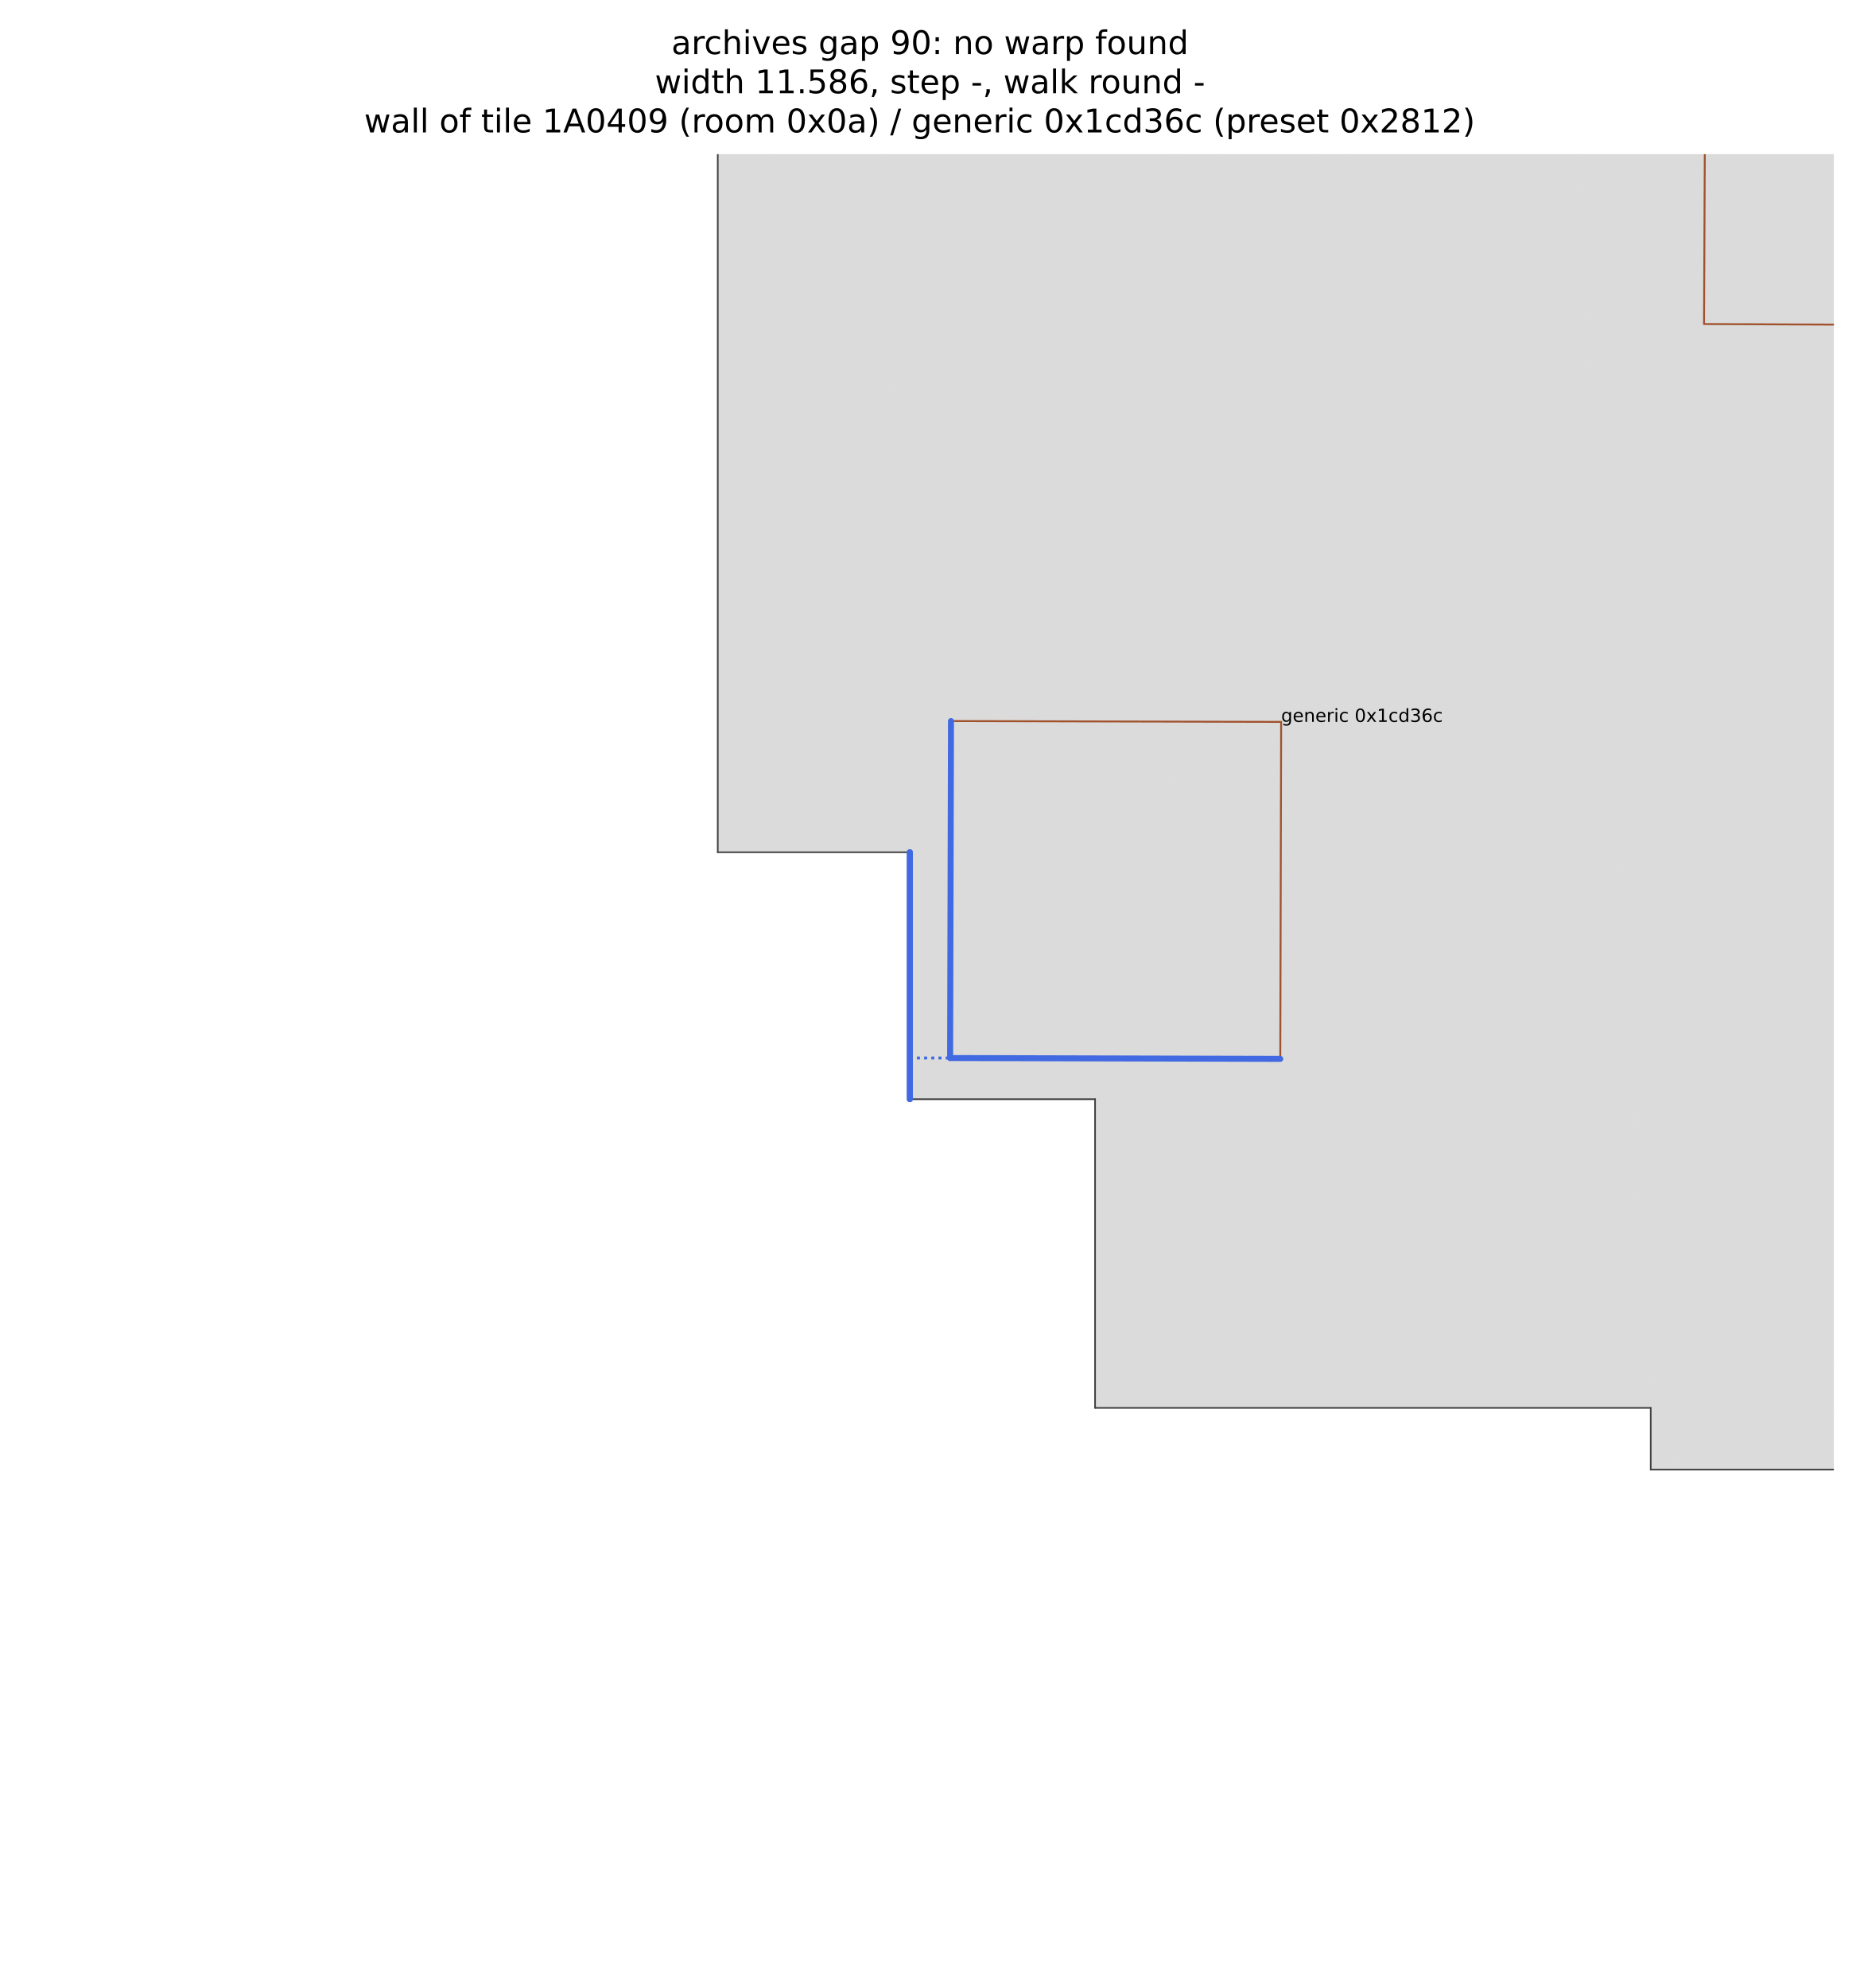
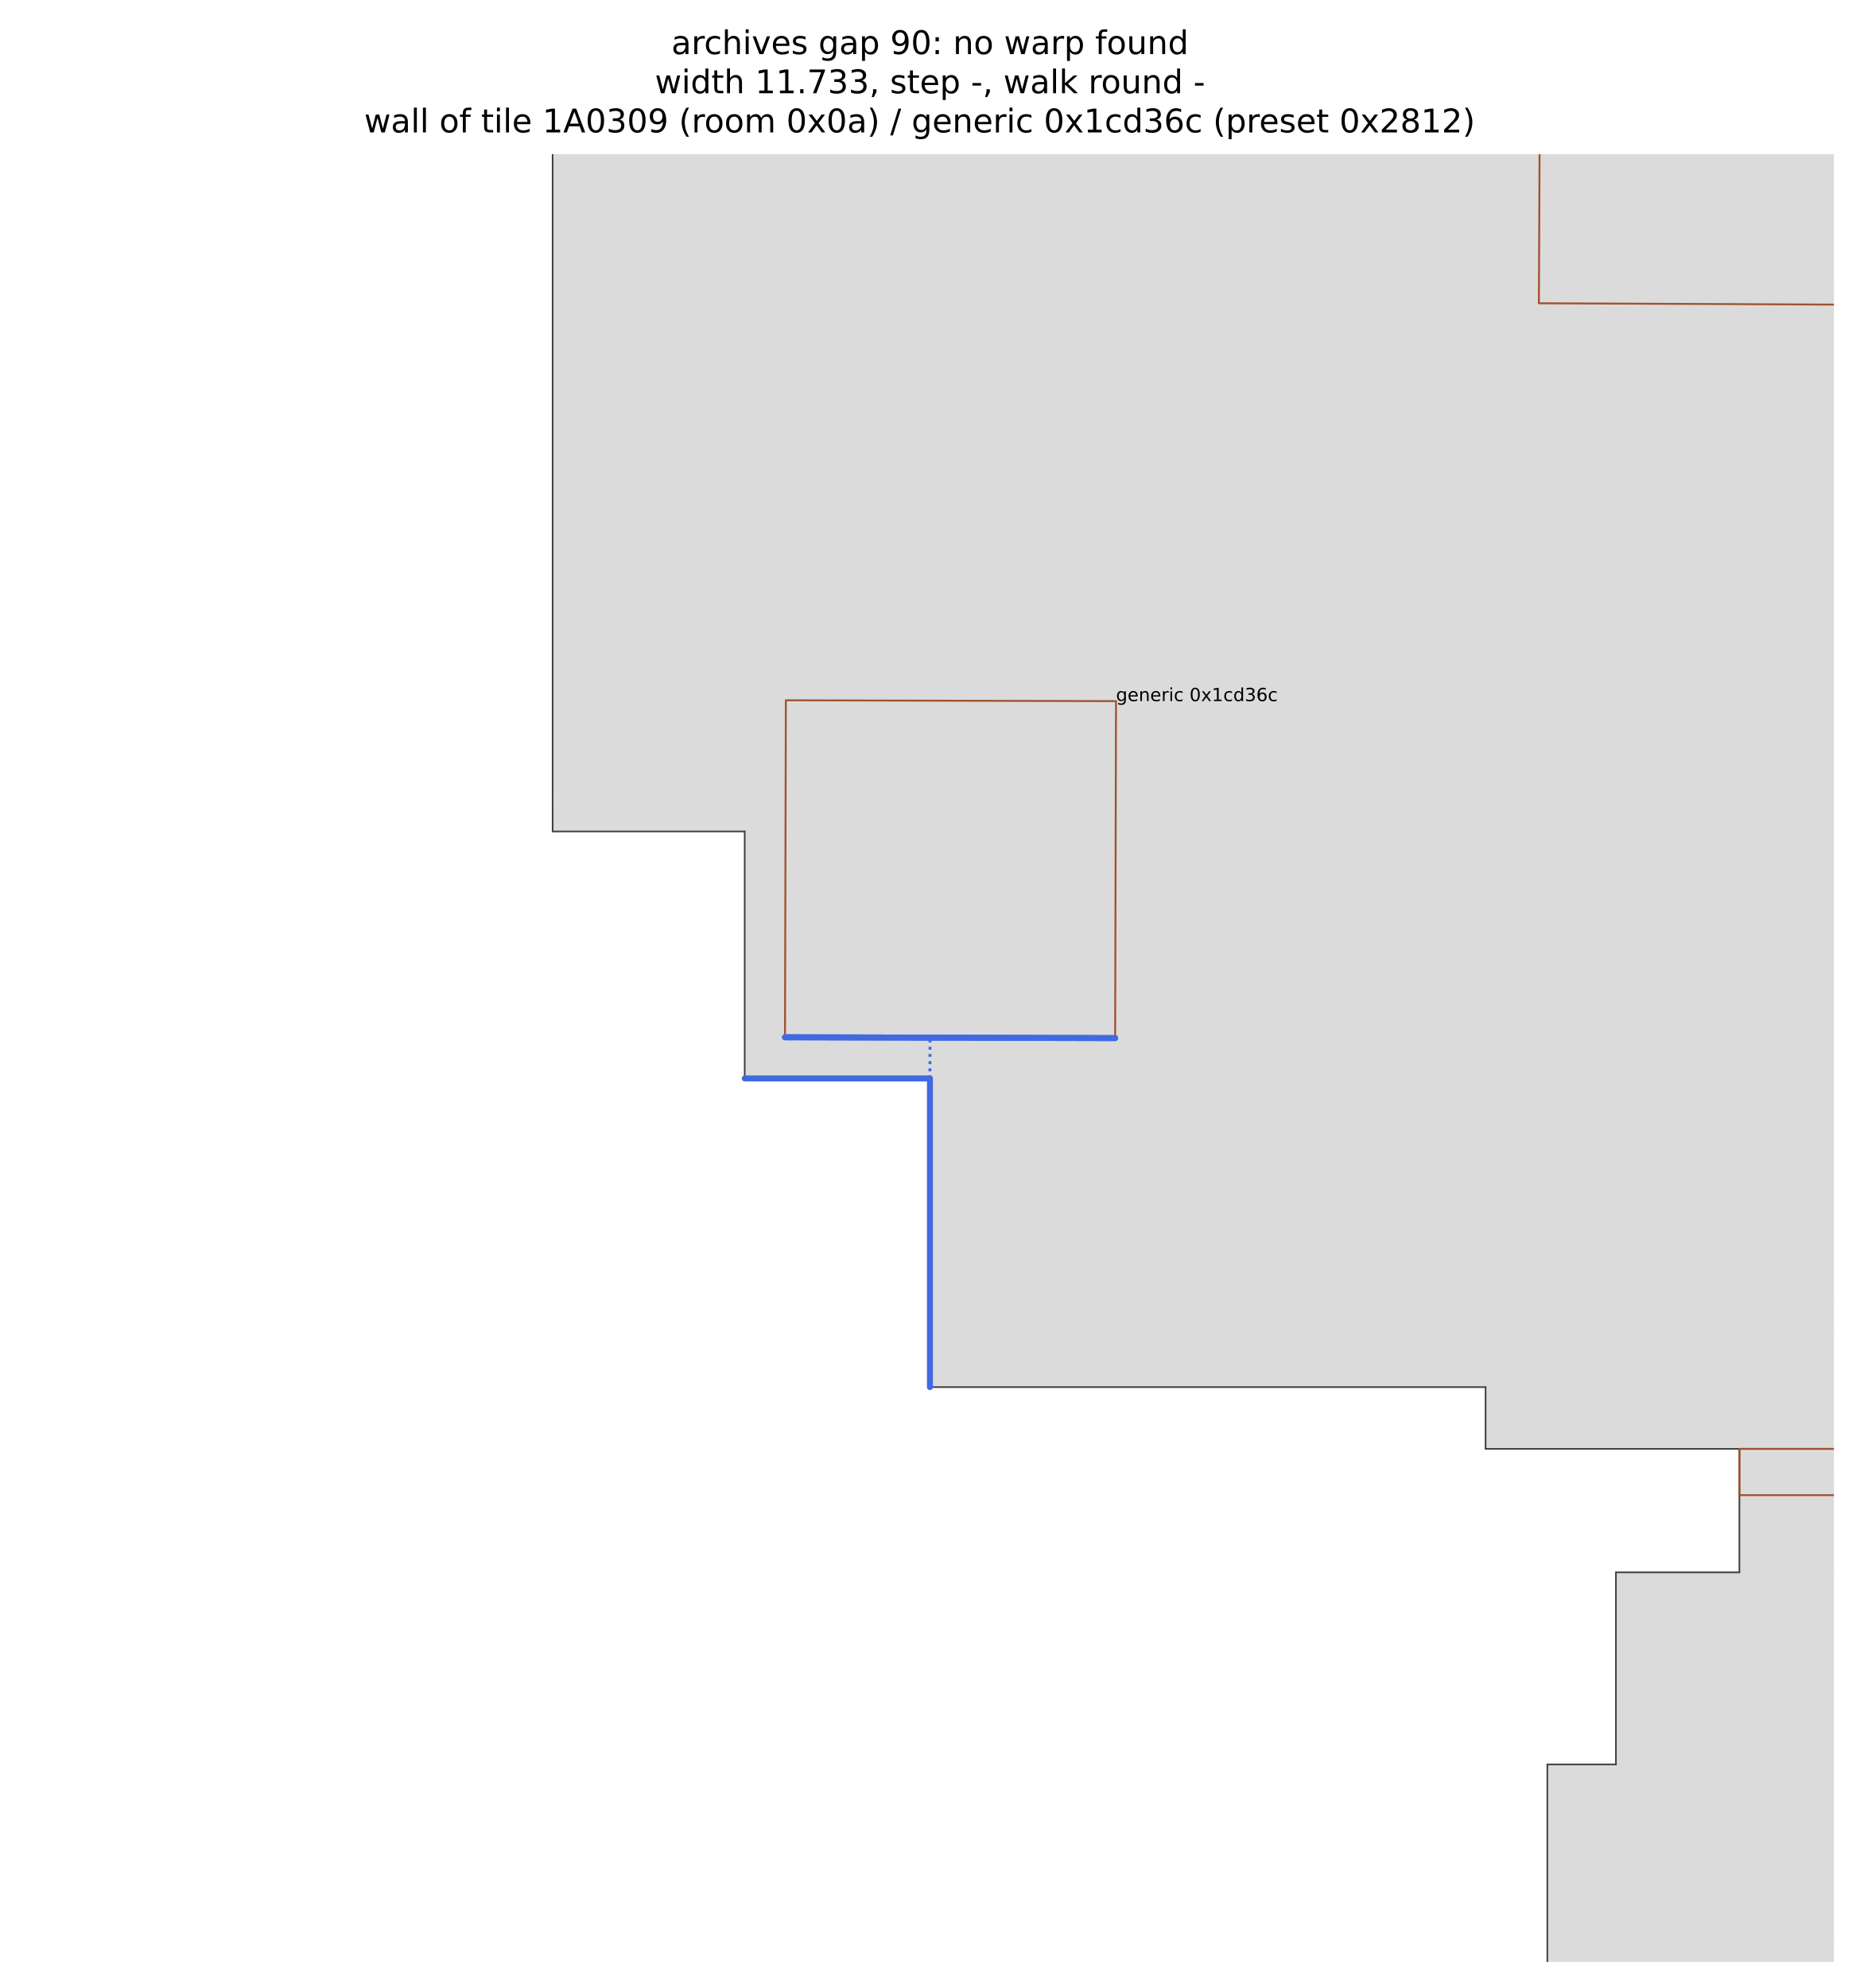
<svg xmlns="http://www.w3.org/2000/svg" width="513.36pt" height="548.704pt" viewBox="0 0 513.36 548.704" version="1.1">
  <style>path { vector-effect: non-scaling-stroke; }</style>
  <defs>
    <style type="text/css">*{stroke-linejoin: round; stroke-linecap: butt}</style>
  </defs>
  <g id="figure_1">
    <g id="patch_1">
      <path d="M 0 548.704  L 513.36 548.704  L 513.36 0  L 0 0  z " style="fill: #ffffff" />
    </g>
    <g id="axes_1">
      <g id="patch_2">
-         <path d="M 661.985 337.466  L 696.066 28.845  L 421.526 -211.614  z " clip-path="url(#pb5d509a0ce)" style="fill: #dbdbdb; stroke: #dbdbdb; stroke-width: 0.3; stroke-linejoin: miter" />
+         <path d="M 616.408 331.734  L 650.489 23.113  L 375.949 -217.346  z " clip-path="url(#pb5d509a0ce)" style="fill: #dbdbdb; stroke: #dbdbdb; stroke-width: 0.3; stroke-linejoin: miter" />
      </g>
      <g id="patch_3">
-         <path d="M 661.985 337.466  L 421.526 -211.614  L 455.606 388.587  z " clip-path="url(#pb5d509a0ce)" style="fill: #dbdbdb; stroke: #dbdbdb; stroke-width: 0.3; stroke-linejoin: miter" />
+         <path d="M 616.408 331.734  L 375.949 -217.346  L 410.029 382.856  z " clip-path="url(#pb5d509a0ce)" style="fill: #dbdbdb; stroke: #dbdbdb; stroke-width: 0.3; stroke-linejoin: miter" />
      </g>
      <g id="patch_4">
-         <path d="M 421.526 -211.614  L 234.081 -211.614  L 251.121 235.224  z " clip-path="url(#pb5d509a0ce)" style="fill: #dbdbdb; stroke: #dbdbdb; stroke-width: 0.3; stroke-linejoin: miter" />
+         <path d="M 375.949 -217.346  L 188.504 -217.346  L 205.544 229.492  z " clip-path="url(#pb5d509a0ce)" style="fill: #dbdbdb; stroke: #dbdbdb; stroke-width: 0.3; stroke-linejoin: miter" />
      </g>
      <g id="patch_5">
-         <path d="M 234.081 -211.614  L 198.107 -211.614  L 198.107 235.224  z " clip-path="url(#pb5d509a0ce)" style="fill: #dbdbdb; stroke: #dbdbdb; stroke-width: 0.3; stroke-linejoin: miter" />
+         <path d="M 188.504 -217.346  L 152.53 229.492  L 205.544 229.492  z " clip-path="url(#pb5d509a0ce)" style="fill: #dbdbdb; stroke: #dbdbdb; stroke-width: 0.3; stroke-linejoin: miter" />
      </g>
      <g id="patch_6">
-         <path d="M 421.526 -211.614  L 251.121 303.385  L 302.243 303.385  z " clip-path="url(#pb5d509a0ce)" style="fill: #dbdbdb; stroke: #dbdbdb; stroke-width: 0.3; stroke-linejoin: miter" />
+         <path d="M 188.504 -217.346  L 152.53 -217.346  L 152.53 229.492  z " clip-path="url(#pb5d509a0ce)" style="fill: #dbdbdb; stroke: #dbdbdb; stroke-width: 0.3; stroke-linejoin: miter" />
      </g>
      <g id="patch_7">
-         <path d="M 421.526 -211.614  L 251.121 235.224  L 251.121 303.385  z " clip-path="url(#pb5d509a0ce)" style="fill: #dbdbdb; stroke: #dbdbdb; stroke-width: 0.3; stroke-linejoin: miter" />
+         <path d="M 375.949 -217.346  L 205.544 297.654  L 256.666 297.654  z " clip-path="url(#pb5d509a0ce)" style="fill: #dbdbdb; stroke: #dbdbdb; stroke-width: 0.3; stroke-linejoin: miter" />
      </g>
      <g id="patch_8">
-         <path d="M 421.526 -211.614  L 302.243 388.587  L 455.606 388.587  z " clip-path="url(#pb5d509a0ce)" style="fill: #dbdbdb; stroke: #dbdbdb; stroke-width: 0.3; stroke-linejoin: miter" />
+         <path d="M 375.949 -217.346  L 205.544 229.492  L 205.544 297.654  z " clip-path="url(#pb5d509a0ce)" style="fill: #dbdbdb; stroke: #dbdbdb; stroke-width: 0.3; stroke-linejoin: miter" />
      </g>
      <g id="patch_9">
-         <path d="M 421.526 -211.614  L 302.243 303.385  L 302.243 388.587  z " clip-path="url(#pb5d509a0ce)" style="fill: #dbdbdb; stroke: #dbdbdb; stroke-width: 0.3; stroke-linejoin: miter" />
+         <path d="M 616.408 331.734  L 410.029 382.856  L 410.029 399.896  z " clip-path="url(#pb5d509a0ce)" style="fill: #dbdbdb; stroke: #dbdbdb; stroke-width: 0.3; stroke-linejoin: miter" />
      </g>
      <g id="patch_10">
-         <path d="M 661.985 337.466  L 455.606 388.587  L 455.606 405.628  z " clip-path="url(#pb5d509a0ce)" style="fill: #dbdbdb; stroke: #dbdbdb; stroke-width: 0.3; stroke-linejoin: miter" />
+         <path d="M 375.949 -217.346  L 256.666 297.654  L 256.666 382.856  z " clip-path="url(#pb5d509a0ce)" style="fill: #dbdbdb; stroke: #dbdbdb; stroke-width: 0.3; stroke-linejoin: miter" />
      </g>
      <g id="patch_11">
-         <path d="M 661.985 337.466  L 455.606 405.628  L 525.661 405.628  L 627.904 405.628  L 661.985 405.628  z " clip-path="url(#pb5d509a0ce)" style="fill: #dbdbdb; stroke: #dbdbdb; stroke-width: 0.3; stroke-linejoin: miter" />
+         <path d="M 616.408 331.734  L 410.029 399.896  L 480.085 399.896  L 582.327 399.896  L 616.408 399.896  z " clip-path="url(#pb5d509a0ce)" style="fill: #dbdbdb; stroke: #dbdbdb; stroke-width: 0.3; stroke-linejoin: miter" />
      </g>
      <g id="patch_12">
-         <path d="M 234.081 -211.614  L 198.107 235.224  L 251.121 235.224  z " clip-path="url(#pb5d509a0ce)" style="fill: #dbdbdb; stroke: #dbdbdb; stroke-width: 0.3; stroke-linejoin: miter" />
+         <path d="M 531.206 632.782  L 427.07 486.992  L 427.07 863.775  z " clip-path="url(#pb5d509a0ce)" style="fill: #dbdbdb; stroke: #dbdbdb; stroke-width: 0.3; stroke-linejoin: miter" />
+       </g>
+       <g id="patch_13">
+         <path d="M 582.327 433.977  L 480.085 399.896  L 480.085 433.977  z " clip-path="url(#pb5d509a0ce)" style="fill: #dbdbdb; stroke: #dbdbdb; stroke-width: 0.3; stroke-linejoin: miter" />
+       </g>
+       <g id="patch_14">
+         <path d="M 582.327 433.977  L 582.327 399.896  L 480.085 399.896  z " clip-path="url(#pb5d509a0ce)" style="fill: #dbdbdb; stroke: #dbdbdb; stroke-width: 0.3; stroke-linejoin: miter" />
+       </g>
+       <g id="patch_15">
+         <path d="M 582.327 433.977  L 480.085 433.977  L 531.206 632.782  z " clip-path="url(#pb5d509a0ce)" style="fill: #dbdbdb; stroke: #dbdbdb; stroke-width: 0.3; stroke-linejoin: miter" />
+       </g>
+       <g id="patch_16">
+         <path d="M 480.085 433.977  L 446.004 486.992  L 531.206 632.782  z " clip-path="url(#pb5d509a0ce)" style="fill: #dbdbdb; stroke: #dbdbdb; stroke-width: 0.3; stroke-linejoin: miter" />
+       </g>
+       <g id="patch_17">
+         <path d="M 480.085 433.977  L 446.004 433.977  L 446.004 486.992  z " clip-path="url(#pb5d509a0ce)" style="fill: #dbdbdb; stroke: #dbdbdb; stroke-width: 0.3; stroke-linejoin: miter" />
+       </g>
+       <g id="patch_18">
+         <path d="M 375.949 -217.346  L 256.666 382.856  L 410.029 382.856  z " clip-path="url(#pb5d509a0ce)" style="fill: #dbdbdb; stroke: #dbdbdb; stroke-width: 0.3; stroke-linejoin: miter" />
+       </g>
+       <g id="patch_19">
+         <path d="M 531.206 632.782  L 446.004 486.992  L 427.07 486.992  z " clip-path="url(#pb5d509a0ce)" style="fill: #dbdbdb; stroke: #dbdbdb; stroke-width: 0.3; stroke-linejoin: miter" />
      </g>
      <g id="line2d_1">
-         <path clip-path="url(#pb5d509a0ce)" style="fill: none; stroke: #404040; stroke-width: 0.6; stroke-linecap: round" />
+         <path d="M 152.53 229.492  L 205.544 229.492  " clip-path="url(#pb5d509a0ce)" style="fill: none; stroke: #404040; stroke-width: 0.6; stroke-linecap: round" />
      </g>
      <g id="line2d_2">
-         <path d="M 198.107 -1  L 198.107 235.224  " clip-path="url(#pb5d509a0ce)" style="fill: none; stroke: #404040; stroke-width: 0.6; stroke-linecap: round" />
+         <path clip-path="url(#pb5d509a0ce)" style="fill: none; stroke: #404040; stroke-width: 0.6; stroke-linecap: round" />
      </g>
      <g id="line2d_3">
-         <path d="M 251.121 303.385  L 302.243 303.385  " clip-path="url(#pb5d509a0ce)" style="fill: none; stroke: #404040; stroke-width: 0.6; stroke-linecap: round" />
+         <path d="M 152.53 -1  L 152.53 229.492  " clip-path="url(#pb5d509a0ce)" style="fill: none; stroke: #404040; stroke-width: 0.6; stroke-linecap: round" />
      </g>
      <g id="line2d_4">
-         <path d="M 251.121 235.224  L 251.121 303.385  " clip-path="url(#pb5d509a0ce)" style="fill: none; stroke: #404040; stroke-width: 0.6; stroke-linecap: round" />
+         <path d="M 205.544 297.654  L 256.666 297.654  " clip-path="url(#pb5d509a0ce)" style="fill: none; stroke: #404040; stroke-width: 0.6; stroke-linecap: round" />
      </g>
      <g id="line2d_5">
-         <path d="M 302.243 388.587  L 455.606 388.587  " clip-path="url(#pb5d509a0ce)" style="fill: none; stroke: #404040; stroke-width: 0.6; stroke-linecap: round" />
+         <path d="M 205.544 229.492  L 205.544 297.654  " clip-path="url(#pb5d509a0ce)" style="fill: none; stroke: #404040; stroke-width: 0.6; stroke-linecap: round" />
      </g>
      <g id="line2d_6">
-         <path d="M 302.243 303.385  L 302.243 388.587  " clip-path="url(#pb5d509a0ce)" style="fill: none; stroke: #404040; stroke-width: 0.6; stroke-linecap: round" />
+         <path d="M 410.029 382.856  L 410.029 399.896  " clip-path="url(#pb5d509a0ce)" style="fill: none; stroke: #404040; stroke-width: 0.6; stroke-linecap: round" />
      </g>
      <g id="line2d_7">
-         <path d="M 455.606 388.587  L 455.606 405.628  " clip-path="url(#pb5d509a0ce)" style="fill: none; stroke: #404040; stroke-width: 0.6; stroke-linecap: round" />
+         <path d="M 256.666 297.654  L 256.666 382.856  " clip-path="url(#pb5d509a0ce)" style="fill: none; stroke: #404040; stroke-width: 0.6; stroke-linecap: round" />
      </g>
      <g id="line2d_8">
-         <path d="M 455.606 405.628  L 514.36 405.628  " clip-path="url(#pb5d509a0ce)" style="fill: none; stroke: #404040; stroke-width: 0.6; stroke-linecap: round" />
+         <path d="M 410.029 399.896  L 480.085 399.896  " clip-path="url(#pb5d509a0ce)" style="fill: none; stroke: #404040; stroke-width: 0.6; stroke-linecap: round" />
      </g>
      <g id="line2d_9">
        <path clip-path="url(#pb5d509a0ce)" style="fill: none; stroke: #404040; stroke-width: 0.6; stroke-linecap: round" />
      </g>
      <g id="line2d_10">
        <path clip-path="url(#pb5d509a0ce)" style="fill: none; stroke: #404040; stroke-width: 0.6; stroke-linecap: round" />
      </g>
      <g id="line2d_11">
-         <path d="M 198.107 235.224  L 251.121 235.224  " clip-path="url(#pb5d509a0ce)" style="fill: none; stroke: #404040; stroke-width: 0.6; stroke-linecap: round" />
+         <path d="M 427.07 486.992  L 427.07 549.704  " clip-path="url(#pb5d509a0ce)" style="fill: none; stroke: #404040; stroke-width: 0.6; stroke-linecap: round" />
      </g>
      <g id="line2d_12">
+         <path d="M 480.085 399.896  L 480.085 433.977  " clip-path="url(#pb5d509a0ce)" style="fill: none; stroke: #404040; stroke-width: 0.6; stroke-linecap: round" />
+       </g>
+       <g id="line2d_13">
+         <path clip-path="url(#pb5d509a0ce)" style="fill: none; stroke: #404040; stroke-width: 0.6; stroke-linecap: round" />
+       </g>
+       <g id="line2d_14">
+         <path d="M 480.085 433.977  L 446.004 433.977  " clip-path="url(#pb5d509a0ce)" style="fill: none; stroke: #404040; stroke-width: 0.6; stroke-linecap: round" />
+       </g>
+       <g id="line2d_15">
+         <path d="M 446.004 433.977  L 446.004 486.992  " clip-path="url(#pb5d509a0ce)" style="fill: none; stroke: #404040; stroke-width: 0.6; stroke-linecap: round" />
+       </g>
+       <g id="line2d_16">
+         <path d="M 256.666 382.856  L 410.029 382.856  " clip-path="url(#pb5d509a0ce)" style="fill: none; stroke: #404040; stroke-width: 0.6; stroke-linecap: round" />
+       </g>
+       <g id="line2d_17">
+         <path d="M 446.004 486.992  L 427.07 486.992  " clip-path="url(#pb5d509a0ce)" style="fill: none; stroke: #404040; stroke-width: 0.6; stroke-linecap: round" />
+       </g>
+       <g id="line2d_18">
        <path clip-path="url(#pb5d509a0ce)" style="fill: none; stroke: #a0522d; stroke-width: 0.7; stroke-linecap: square" />
      </g>
      <g id="text_1">
        <g clip-path="url(#pb5d509a0ce)">
-           <text style="font-size: 5px; font-family: 'DejaVu Sans', 'Bitstream Vera Sans', 'Computer Modern Sans Serif', 'Lucida Grande', 'Verdana', 'Geneva', 'Lucid', 'Arial', 'Helvetica', 'Avant Garde', sans-serif; text-anchor: start" x="725.887" y="-160.493" transform="rotate(-0 725.8866 -160.493)">door 0x1d40c8</text>
-         </g>
-       </g>
-       <g id="line2d_13">
-         <path clip-path="url(#pb5d509a0ce)" style="fill: none; stroke: #a0522d; stroke-width: 0.7; stroke-linecap: square" />
+           <text style="font-size: 5px; font-family: 'DejaVu Sans', 'Bitstream Vera Sans', 'Computer Modern Sans Serif', 'Lucida Grande', 'Verdana', 'Geneva', 'Lucid', 'Arial', 'Helvetica', 'Avant Garde', sans-serif; text-anchor: start" x="680.31" y="-166.225" transform="rotate(-0 680.3096 -166.2246)">door 0x1d40c8</text>
+         </g>
+       </g>
+       <g id="line2d_19">
+         <path d="M 514.36 412.677  L 480.085 412.677  L 480.085 412.677  L 480.085 399.896  L 514.36 399.896  " clip-path="url(#pb5d509a0ce)" style="fill: none; stroke: #a0522d; stroke-width: 0.7; stroke-linecap: square" />
      </g>
      <g id="text_2">
        <g clip-path="url(#pb5d509a0ce)">
-           <text style="font-size: 5px; font-family: 'DejaVu Sans', 'Bitstream Vera Sans', 'Computer Modern Sans Serif', 'Lucida Grande', 'Verdana', 'Geneva', 'Lucid', 'Arial', 'Helvetica', 'Avant Garde', sans-serif; text-anchor: start" x="627.904" y="405.628" transform="rotate(-0 627.9041 405.6279)">door 0x1d28c8</text>
-         </g>
-       </g>
-       <g id="line2d_14">
+           <text style="font-size: 5px; font-family: 'DejaVu Sans', 'Bitstream Vera Sans', 'Computer Modern Sans Serif', 'Lucida Grande', 'Verdana', 'Geneva', 'Lucid', 'Arial', 'Helvetica', 'Avant Garde', sans-serif; text-anchor: start" x="582.327" y="399.896" transform="rotate(-0 582.3271 399.8963)">door 0x1d28c8</text>
+         </g>
+       </g>
+       <g id="line2d_20">
        <path clip-path="url(#pb5d509a0ce)" style="fill: none; stroke: #a0522d; stroke-width: 0.7; stroke-linecap: square" />
      </g>
      <g id="text_3">
        <g clip-path="url(#pb5d509a0ce)">
-           <text style="font-size: 5px; font-family: 'DejaVu Sans', 'Bitstream Vera Sans', 'Computer Modern Sans Serif', 'Lucida Grande', 'Verdana', 'Geneva', 'Lucid', 'Arial', 'Helvetica', 'Avant Garde', sans-serif; text-anchor: start" x="461.051" y="-195.947" transform="rotate(-0 461.0506 -195.9472)">generic 0x1cd3ec</text>
-         </g>
-       </g>
-       <g id="line2d_15">
+           <text style="font-size: 5px; font-family: 'DejaVu Sans', 'Bitstream Vera Sans', 'Computer Modern Sans Serif', 'Lucida Grande', 'Verdana', 'Geneva', 'Lucid', 'Arial', 'Helvetica', 'Avant Garde', sans-serif; text-anchor: start" x="415.474" y="-201.679" transform="rotate(-0 415.4736 -201.6788)">generic 0x1cd3ec</text>
+         </g>
+       </g>
+       <g id="line2d_21">
        <path clip-path="url(#pb5d509a0ce)" style="fill: none; stroke: #a0522d; stroke-width: 0.7; stroke-linecap: square" />
      </g>
      <g id="text_4">
        <g clip-path="url(#pb5d509a0ce)">
-           <text style="font-size: 5px; font-family: 'DejaVu Sans', 'Bitstream Vera Sans', 'Computer Modern Sans Serif', 'Lucida Grande', 'Verdana', 'Geneva', 'Lucid', 'Arial', 'Helvetica', 'Avant Garde', sans-serif; text-anchor: start" x="461.051" y="-195.947" transform="rotate(-0 461.0506 -195.9473)">generic 0x1cd2ec</text>
-         </g>
-       </g>
-       <g id="line2d_16">
-         <path d="M 514.36 89.634  L 470.316 89.435  L 470.316 89.431  L 470.726 -1  " clip-path="url(#pb5d509a0ce)" style="fill: none; stroke: #a0522d; stroke-width: 0.7; stroke-linecap: square" />
+           <text style="font-size: 5px; font-family: 'DejaVu Sans', 'Bitstream Vera Sans', 'Computer Modern Sans Serif', 'Lucida Grande', 'Verdana', 'Geneva', 'Lucid', 'Arial', 'Helvetica', 'Avant Garde', sans-serif; text-anchor: start" x="415.474" y="-201.679" transform="rotate(-0 415.4736 -201.6789)">generic 0x1cd2ec</text>
+         </g>
+       </g>
+       <g id="line2d_22">
+         <path d="M 514.36 84.109  L 424.739 83.703  L 424.739 83.7  L 425.123 -1  " clip-path="url(#pb5d509a0ce)" style="fill: none; stroke: #a0522d; stroke-width: 0.7; stroke-linecap: square" />
      </g>
      <g id="text_5">
        <g clip-path="url(#pb5d509a0ce)">
-           <text style="font-size: 5px; font-family: 'DejaVu Sans', 'Bitstream Vera Sans', 'Computer Modern Sans Serif', 'Lucida Grande', 'Verdana', 'Geneva', 'Lucid', 'Arial', 'Helvetica', 'Avant Garde', sans-serif; text-anchor: start" x="649.169" y="-7.131" transform="rotate(-0 649.1686 -7.130696)">generic 0x1d05ec</text>
-         </g>
-       </g>
-       <g id="line2d_17">
-         <path d="M 353.601 199.25  L 353.363 292.257  L 353.358 292.257  L 262.239 292.024  L 262.477 199.017  L 262.482 199.017  L 353.601 199.25  " clip-path="url(#pb5d509a0ce)" style="fill: none; stroke: #a0522d; stroke-width: 0.7; stroke-linecap: square" />
+           <text style="font-size: 5px; font-family: 'DejaVu Sans', 'Bitstream Vera Sans', 'Computer Modern Sans Serif', 'Lucida Grande', 'Verdana', 'Geneva', 'Lucid', 'Arial', 'Helvetica', 'Avant Garde', sans-serif; text-anchor: start" x="603.592" y="-12.862" transform="rotate(-0 603.5916 -12.86234)">generic 0x1d05ec</text>
+         </g>
+       </g>
+       <g id="line2d_23">
+         <path d="M 308.024 193.518  L 307.786 286.526  L 307.781 286.526  L 216.662 286.293  L 216.9 193.285  L 216.905 193.285  L 308.024 193.518  " clip-path="url(#pb5d509a0ce)" style="fill: none; stroke: #a0522d; stroke-width: 0.7; stroke-linecap: square" />
      </g>
      <g id="text_6">
        <g clip-path="url(#pb5d509a0ce)">
-           <text style="font-size: 5px; font-family: 'DejaVu Sans', 'Bitstream Vera Sans', 'Computer Modern Sans Serif', 'Lucida Grande', 'Verdana', 'Geneva', 'Lucid', 'Arial', 'Helvetica', 'Avant Garde', sans-serif; text-anchor: start" x="353.601" y="199.25" transform="rotate(-0 353.6011 199.25)">generic 0x1cd36c</text>
-         </g>
-       </g>
-       <g id="line2d_18">
+           <text style="font-size: 5px; font-family: 'DejaVu Sans', 'Bitstream Vera Sans', 'Computer Modern Sans Serif', 'Lucida Grande', 'Verdana', 'Geneva', 'Lucid', 'Arial', 'Helvetica', 'Avant Garde', sans-serif; text-anchor: start" x="308.024" y="193.518" transform="rotate(-0 308.0241 193.5183)">generic 0x1cd36c</text>
+         </g>
+       </g>
+       <g id="line2d_24">
        <path clip-path="url(#pb5d509a0ce)" style="fill: none; stroke: #a0522d; stroke-width: 0.7; stroke-linecap: square" />
      </g>
      <g id="text_7">
        <g clip-path="url(#pb5d509a0ce)">
-           <text style="font-size: 5px; font-family: 'DejaVu Sans', 'Bitstream Vera Sans', 'Computer Modern Sans Serif', 'Lucida Grande', 'Verdana', 'Geneva', 'Lucid', 'Arial', 'Helvetica', 'Avant Garde', sans-serif; text-anchor: start" x="673.345" y="134.874" transform="rotate(-0 673.3452 134.8744)">generic 0x1d0ff0</text>
-         </g>
-       </g>
-       <g id="line2d_19">
+           <text style="font-size: 5px; font-family: 'DejaVu Sans', 'Bitstream Vera Sans', 'Computer Modern Sans Serif', 'Lucida Grande', 'Verdana', 'Geneva', 'Lucid', 'Arial', 'Helvetica', 'Avant Garde', sans-serif; text-anchor: start" x="627.768" y="129.143" transform="rotate(-0 627.7683 129.1428)">generic 0x1d0ff0</text>
+         </g>
+       </g>
+       <g id="line2d_25">
        <path clip-path="url(#pb5d509a0ce)" style="fill: none; stroke: #a0522d; stroke-width: 0.7; stroke-linecap: square" />
      </g>
      <g id="text_8">
        <g clip-path="url(#pb5d509a0ce)">
-           <text style="font-size: 5px; font-family: 'DejaVu Sans', 'Bitstream Vera Sans', 'Computer Modern Sans Serif', 'Lucida Grande', 'Verdana', 'Geneva', 'Lucid', 'Arial', 'Helvetica', 'Avant Garde', sans-serif; text-anchor: start" x="688.74" y="-160.64" transform="rotate(-0 688.7396 -160.6405)">generic 0x1d10f0</text>
-         </g>
-       </g>
-       <g id="line2d_20">
+           <text style="font-size: 5px; font-family: 'DejaVu Sans', 'Bitstream Vera Sans', 'Computer Modern Sans Serif', 'Lucida Grande', 'Verdana', 'Geneva', 'Lucid', 'Arial', 'Helvetica', 'Avant Garde', sans-serif; text-anchor: start" x="643.163" y="-166.372" transform="rotate(-0 643.1626 -166.3721)">generic 0x1d10f0</text>
+         </g>
+       </g>
+       <g id="line2d_26">
        <path clip-path="url(#pb5d509a0ce)" style="fill: none; stroke: #a0522d; stroke-width: 0.7; stroke-linecap: square" />
      </g>
      <g id="text_9">
        <g clip-path="url(#pb5d509a0ce)">
-           <text style="font-size: 5px; font-family: 'DejaVu Sans', 'Bitstream Vera Sans', 'Computer Modern Sans Serif', 'Lucida Grande', 'Verdana', 'Geneva', 'Lucid', 'Arial', 'Helvetica', 'Avant Garde', sans-serif; text-anchor: start" x="319.378" y="-126.317" transform="rotate(-0 319.3779 -126.3168)">generic 0x1d1070</text>
+           <text style="font-size: 5px; font-family: 'DejaVu Sans', 'Bitstream Vera Sans', 'Computer Modern Sans Serif', 'Lucida Grande', 'Verdana', 'Geneva', 'Lucid', 'Arial', 'Helvetica', 'Avant Garde', sans-serif; text-anchor: start" x="273.801" y="-132.048" transform="rotate(-0 273.8009 -132.0484)">generic 0x1d1070</text>
        </g>
      </g>
      <g id="text_10">
        <text style="font-size: 9px; font-family: 'DejaVu Sans', 'Bitstream Vera Sans', 'Computer Modern Sans Serif', 'Lucida Grande', 'Verdana', 'Geneva', 'Lucid', 'Arial', 'Helvetica', 'Avant Garde', sans-serif" transform="translate(185.3065 14.93947)">archives gap 90: no warp found</text>
-         <text style="font-size: 9px; font-family: 'DejaVu Sans', 'Bitstream Vera Sans', 'Computer Modern Sans Serif', 'Lucida Grande', 'Verdana', 'Geneva', 'Lucid', 'Arial', 'Helvetica', 'Avant Garde', sans-serif" transform="translate(180.7502 25.74193)">width 11.586, step -, walk round -</text>
-         <text style="font-size: 9px; font-family: 'DejaVu Sans', 'Bitstream Vera Sans', 'Computer Modern Sans Serif', 'Lucida Grande', 'Verdana', 'Geneva', 'Lucid', 'Arial', 'Helvetica', 'Avant Garde', sans-serif" transform="translate(100.5131 36.5444)">wall of tile 1A0409 (room 0x0a)  /  generic 0x1cd36c (preset 0x2812)</text>
-       </g>
-       <g id="line2d_21">
-         <path d="M 251.121 235.224  L 251.121 303.385  " clip-path="url(#pb5d509a0ce)" style="fill: none; stroke: #4169e1; stroke-width: 2.2; stroke-linecap: round" />
-       </g>
-       <g id="line2d_22">
-         <path d="M 353.358 292.257  L 262.239 292.024  " clip-path="url(#pb5d509a0ce)" style="fill: none; stroke: #4169e1; stroke-width: 2.2; stroke-linecap: round" />
-       </g>
-       <g id="line2d_23">
-         <path d="M 251.121 235.224  L 251.121 303.385  " clip-path="url(#pb5d509a0ce)" style="fill: none; stroke: #4169e1; stroke-width: 2.2; stroke-linecap: round" />
-       </g>
-       <g id="line2d_24">
-         <path d="M 262.239 292.024  L 262.477 199.017  " clip-path="url(#pb5d509a0ce)" style="fill: none; stroke: #4169e1; stroke-width: 2.2; stroke-linecap: round" />
-       </g>
-       <g id="line2d_25">
-         <path d="M 251.121 292.024  L 262.239 292.024  " clip-path="url(#pb5d509a0ce)" style="fill: none; stroke-dasharray: 1,1.65; stroke-dashoffset: 0; stroke: #4169e1" />
-       </g>
-       <g id="line2d_26">
-         <path d="M 251.121 292.024  L 262.239 292.024  " clip-path="url(#pb5d509a0ce)" style="fill: none; stroke-dasharray: 1,1.65; stroke-dashoffset: 0; stroke: #4169e1" />
+         <text style="font-size: 9px; font-family: 'DejaVu Sans', 'Bitstream Vera Sans', 'Computer Modern Sans Serif', 'Lucida Grande', 'Verdana', 'Geneva', 'Lucid', 'Arial', 'Helvetica', 'Avant Garde', sans-serif" transform="translate(180.7502 25.74193)">width 11.733, step -, walk round -</text>
+         <text style="font-size: 9px; font-family: 'DejaVu Sans', 'Bitstream Vera Sans', 'Computer Modern Sans Serif', 'Lucida Grande', 'Verdana', 'Geneva', 'Lucid', 'Arial', 'Helvetica', 'Avant Garde', sans-serif" transform="translate(100.5131 36.5444)">wall of tile 1A0309 (room 0x0a)  /  generic 0x1cd36c (preset 0x2812)</text>
+       </g>
+       <g id="line2d_27">
+         <path d="M 256.666 297.654  L 256.666 382.856  " clip-path="url(#pb5d509a0ce)" style="fill: none; stroke: #4169e1; stroke-width: 2.2; stroke-linecap: round" />
+       </g>
+       <g id="line2d_28">
+         <path d="M 307.781 286.526  L 216.662 286.293  " clip-path="url(#pb5d509a0ce)" style="fill: none; stroke: #4169e1; stroke-width: 2.2; stroke-linecap: round" />
+       </g>
+       <g id="line2d_29">
+         <path d="M 205.544 297.654  L 256.666 297.654  " clip-path="url(#pb5d509a0ce)" style="fill: none; stroke: #4169e1; stroke-width: 2.2; stroke-linecap: round" />
+       </g>
+       <g id="line2d_30">
+         <path d="M 307.781 286.526  L 216.662 286.293  " clip-path="url(#pb5d509a0ce)" style="fill: none; stroke: #4169e1; stroke-width: 2.2; stroke-linecap: round" />
+       </g>
+       <g id="line2d_31">
+         <path d="M 256.666 297.654  L 256.694 286.395  " clip-path="url(#pb5d509a0ce)" style="fill: none; stroke-dasharray: 1,1.65; stroke-dashoffset: 0; stroke: #4169e1" />
+       </g>
+       <g id="line2d_32">
+         <path d="M 256.666 297.654  L 256.694 286.395  " clip-path="url(#pb5d509a0ce)" style="fill: none; stroke-dasharray: 1,1.65; stroke-dashoffset: 0; stroke: #4169e1" />
      </g>
    </g>
  </g>
  <defs>
    <clipPath id="pb5d509a0ce">
      <rect x="7.2" y="42.544" width="498.96" height="498.96" />
    </clipPath>
  </defs>
</svg>
